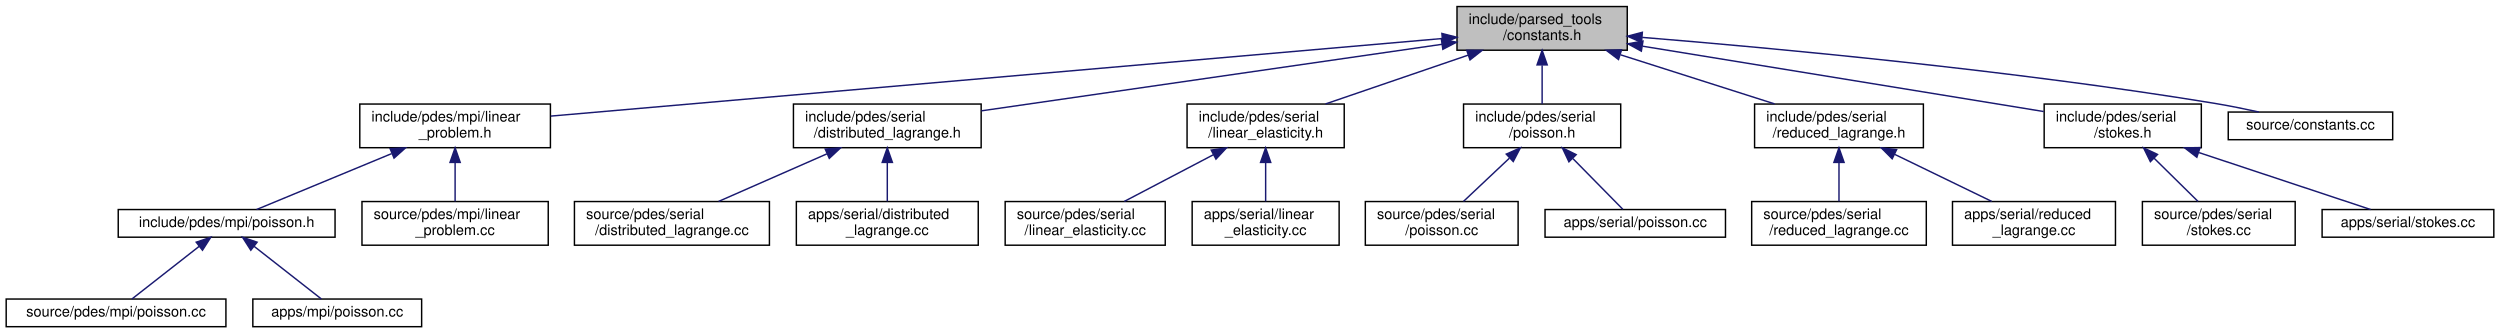
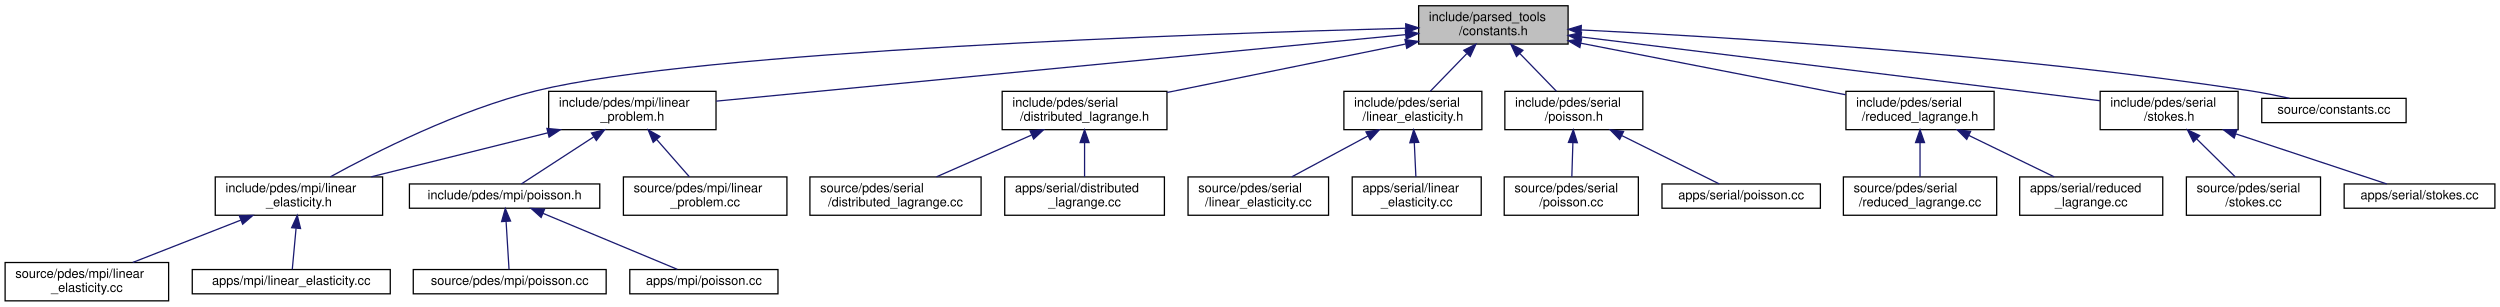
- <svg xmlns="http://www.w3.org/2000/svg" xmlns:xlink="http://www.w3.org/1999/xlink" width="1718pt" height="229pt" viewBox="0.00 0.00 1717.50 229.00">
-   <g id="graph0" class="graph" transform="scale(1 1) rotate(0) translate(4 225)">
+ <svg xmlns="http://www.w3.org/2000/svg" xmlns:xlink="http://www.w3.org/1999/xlink" width="1957pt" height="240pt" viewBox="0.00 0.00 1957.00 240.00">
+   <g id="graph0" class="graph" transform="scale(1 1) rotate(0) translate(4 236)">
    <g id="node1" class="node">
      <g id="a_node1">
        <a xlink:title=" ">
-           <polygon fill="#bfbfbf" stroke="black" points="997,-190.5 997,-220.5 1114,-220.5 1114,-190.5 997,-190.5" />
-           <text text-anchor="start" x="1005" y="-208.5" font-family="Helvetica,sans-Serif" font-size="10.00">include/parsed_tools</text>
-           <text text-anchor="middle" x="1055.5" y="-197.5" font-family="Helvetica,sans-Serif" font-size="10.00">/constants.h</text>
+           <polygon fill="#bfbfbf" stroke="black" points="1106.5,-201.5 1106.5,-231.5 1223.5,-231.5 1223.5,-201.5 1106.5,-201.5" />
+           <text text-anchor="start" x="1114.5" y="-219.5" font-family="Helvetica,sans-Serif" font-size="10.00">include/parsed_tools</text>
+           <text text-anchor="middle" x="1165" y="-208.5" font-family="Helvetica,sans-Serif" font-size="10.00">/constants.h</text>
        </a>
      </g>
    </g>
    <g id="node2" class="node">
      <g id="a_node2">
+         <a xlink:href="mpi_2linear__elasticity_8h.html" target="_top" xlink:title=" ">
+           <polygon fill="none" stroke="black" points="164.5,-67.5 164.5,-97.5 295.5,-97.5 295.5,-67.5 164.5,-67.5" />
+           <text text-anchor="start" x="172.5" y="-85.5" font-family="Helvetica,sans-Serif" font-size="10.00">include/pdes/mpi/linear</text>
+           <text text-anchor="middle" x="230" y="-74.5" font-family="Helvetica,sans-Serif" font-size="10.00">_elasticity.h</text>
+         </a>
+       </g>
+     </g>
+     <g id="edge1" class="edge">
+       <path fill="none" stroke="midnightblue" d="M1096.3,-213.89C936.53,-209.66 543.9,-196.32 416,-165 355.22,-150.12 289.3,-116.69 254.6,-97.59" />
+       <polygon fill="midnightblue" stroke="midnightblue" points="1096.39,-217.39 1106.48,-214.16 1096.57,-210.4 1096.39,-217.39" />
+     </g>
+     <g id="node5" class="node">
+       <g id="a_node5">
        <a xlink:href="linear__problem_8h.html" target="_top" xlink:title=" ">
-           <polygon fill="none" stroke="black" points="243,-123.5 243,-153.5 374,-153.5 374,-123.5 243,-123.5" />
-           <text text-anchor="start" x="251" y="-141.5" font-family="Helvetica,sans-Serif" font-size="10.00">include/pdes/mpi/linear</text>
-           <text text-anchor="middle" x="308.5" y="-130.5" font-family="Helvetica,sans-Serif" font-size="10.00">_problem.h</text>
-         </a>
-       </g>
-     </g>
-     <g id="edge1" class="edge">
-       <path fill="none" stroke="midnightblue" d="M986.9,-198.53C843.76,-186.08 514.88,-157.46 374.24,-145.22" />
-       <polygon fill="midnightblue" stroke="midnightblue" points="986.62,-202.02 996.88,-199.4 987.23,-195.05 986.62,-202.02" />
+           <polygon fill="none" stroke="black" points="425.5,-134.5 425.5,-164.5 556.5,-164.5 556.5,-134.5 425.5,-134.5" />
+           <text text-anchor="start" x="433.5" y="-152.5" font-family="Helvetica,sans-Serif" font-size="10.00">include/pdes/mpi/linear</text>
+           <text text-anchor="middle" x="491" y="-141.5" font-family="Helvetica,sans-Serif" font-size="10.00">_problem.h</text>
+         </a>
+       </g>
+     </g>
+     <g id="edge4" class="edge">
+       <path fill="none" stroke="midnightblue" d="M1096.11,-208.86C965.71,-196.28 684.46,-169.16 556.63,-156.83" />
+       <polygon fill="midnightblue" stroke="midnightblue" points="1096.08,-212.37 1106.37,-209.85 1096.75,-205.4 1096.08,-212.37" />
+     </g>
+     <g id="node10" class="node">
+       <g id="a_node10">
+         <a xlink:href="distributed__lagrange_8h.html" target="_top" xlink:title=" ">
+           <polygon fill="none" stroke="black" points="780.5,-134.5 780.5,-164.5 909.5,-164.5 909.5,-134.5 780.5,-134.5" />
+           <text text-anchor="start" x="788.5" y="-152.5" font-family="Helvetica,sans-Serif" font-size="10.00">include/pdes/serial</text>
+           <text text-anchor="middle" x="845" y="-141.5" font-family="Helvetica,sans-Serif" font-size="10.00">/distributed_lagrange.h</text>
+         </a>
+       </g>
+     </g>
+     <g id="edge10" class="edge">
+       <path fill="none" stroke="midnightblue" d="M1096.25,-201.53C1040.95,-190.3 963.82,-174.64 909.65,-163.63" />
+       <polygon fill="midnightblue" stroke="midnightblue" points="1095.81,-205.02 1106.31,-203.58 1097.2,-198.16 1095.81,-205.02" />
+     </g>
+     <g id="node13" class="node">
+       <g id="a_node13">
+         <a xlink:href="serial_2linear__elasticity_8h.html" target="_top" xlink:title=" ">
+           <polygon fill="none" stroke="black" points="1048,-134.5 1048,-164.5 1156,-164.5 1156,-134.5 1048,-134.5" />
+           <text text-anchor="start" x="1056" y="-152.5" font-family="Helvetica,sans-Serif" font-size="10.00">include/pdes/serial</text>
+           <text text-anchor="middle" x="1102" y="-141.5" font-family="Helvetica,sans-Serif" font-size="10.00">/linear_elasticity.h</text>
+         </a>
+       </g>
+     </g>
+     <g id="edge13" class="edge">
+       <path fill="none" stroke="midnightblue" d="M1144.19,-194.02C1134.8,-184.34 1123.98,-173.17 1115.64,-164.58" />
+       <polygon fill="midnightblue" stroke="midnightblue" points="1141.86,-196.65 1151.33,-201.4 1146.88,-191.78 1141.86,-196.65" />
+     </g>
+     <g id="node16" class="node">
+       <g id="a_node16">
+         <a xlink:href="serial_2poisson_8h.html" target="_top" xlink:title=" ">
+           <polygon fill="none" stroke="black" points="1174,-134.5 1174,-164.5 1282,-164.5 1282,-134.5 1174,-134.5" />
+           <text text-anchor="start" x="1182" y="-152.5" font-family="Helvetica,sans-Serif" font-size="10.00">include/pdes/serial</text>
+           <text text-anchor="middle" x="1228" y="-141.5" font-family="Helvetica,sans-Serif" font-size="10.00">/poisson.h</text>
+         </a>
+       </g>
+     </g>
+     <g id="edge16" class="edge">
+       <path fill="none" stroke="midnightblue" d="M1185.81,-194.02C1195.2,-184.34 1206.02,-173.17 1214.36,-164.58" />
+       <polygon fill="midnightblue" stroke="midnightblue" points="1183.12,-191.78 1178.67,-201.4 1188.14,-196.65 1183.12,-191.78" />
+     </g>
+     <g id="node19" class="node">
+       <g id="a_node19">
+         <a xlink:href="reduced__lagrange_8h.html" target="_top" xlink:title=" ">
+           <polygon fill="none" stroke="black" points="1441,-134.5 1441,-164.5 1557,-164.5 1557,-134.5 1441,-134.5" />
+           <text text-anchor="start" x="1449" y="-152.5" font-family="Helvetica,sans-Serif" font-size="10.00">include/pdes/serial</text>
+           <text text-anchor="middle" x="1499" y="-141.5" font-family="Helvetica,sans-Serif" font-size="10.00">/reduced_lagrange.h</text>
+         </a>
+       </g>
+     </g>
+     <g id="edge19" class="edge">
+       <path fill="none" stroke="midnightblue" d="M1233.5,-202.17C1294.59,-190.28 1383.05,-173.07 1440.79,-161.83" />
+       <polygon fill="midnightblue" stroke="midnightblue" points="1232.71,-198.76 1223.56,-204.1 1234.05,-205.63 1232.71,-198.76" />
+     </g>
+     <g id="node22" class="node">
+       <g id="a_node22">
+         <a xlink:href="stokes_8h.html" target="_top" xlink:title=" ">
+           <polygon fill="none" stroke="black" points="1640,-134.5 1640,-164.5 1748,-164.5 1748,-134.5 1640,-134.5" />
+           <text text-anchor="start" x="1648" y="-152.5" font-family="Helvetica,sans-Serif" font-size="10.00">include/pdes/serial</text>
+           <text text-anchor="middle" x="1694" y="-141.5" font-family="Helvetica,sans-Serif" font-size="10.00">/stokes.h</text>
+         </a>
+       </g>
+     </g>
+     <g id="edge22" class="edge">
+       <path fill="none" stroke="midnightblue" d="M1233.63,-207.07C1340.13,-193.98 1542.99,-169.06 1639.87,-157.15" />
+       <polygon fill="midnightblue" stroke="midnightblue" points="1233.13,-203.6 1223.63,-208.3 1233.99,-210.55 1233.13,-203.6" />
+     </g>
+     <g id="node25" class="node">
+       <g id="a_node25">
+         <a xlink:href="constants_8cc.html" target="_top" xlink:title=" ">
+           <polygon fill="none" stroke="black" points="1766.5,-140 1766.5,-159 1879.5,-159 1879.5,-140 1766.5,-140" />
+           <text text-anchor="middle" x="1823" y="-147" font-family="Helvetica,sans-Serif" font-size="10.00">source/constants.cc</text>
+         </a>
+       </g>
+     </g>
+     <g id="edge25" class="edge">
+       <path fill="none" stroke="midnightblue" d="M1233.73,-212.57C1344.43,-207.19 1568.85,-193.57 1757,-165 1767.21,-163.45 1778.2,-161.25 1788.22,-159.04" />
+       <polygon fill="midnightblue" stroke="midnightblue" points="1233.52,-209.07 1223.7,-213.05 1233.85,-216.07 1233.52,-209.07" />
+     </g>
+     <g id="node3" class="node">
+       <g id="a_node3">
+         <a xlink:href="source_2pdes_2mpi_2linear__elasticity_8cc.html" target="_top" xlink:title=" ">
+           <polygon fill="none" stroke="black" points="0,-0.5 0,-30.5 128,-30.5 128,-0.5 0,-0.5" />
+           <text text-anchor="start" x="8" y="-18.5" font-family="Helvetica,sans-Serif" font-size="10.00">source/pdes/mpi/linear</text>
+           <text text-anchor="middle" x="64" y="-7.5" font-family="Helvetica,sans-Serif" font-size="10.00">_elasticity.cc</text>
+         </a>
+       </g>
+     </g>
+     <g id="edge2" class="edge">
+       <path fill="none" stroke="midnightblue" d="M184.49,-63.68C157.87,-53.26 124.73,-40.28 99.95,-30.58" />
+       <polygon fill="midnightblue" stroke="midnightblue" points="183.39,-67.01 193.98,-67.4 185.95,-60.49 183.39,-67.01" />
+     </g>
+     <g id="node4" class="node">
+       <g id="a_node4">
+         <a xlink:href="apps_2mpi_2linear__elasticity_8cc.html" target="_top" xlink:title=" ">
+           <polygon fill="none" stroke="black" points="146.5,-6 146.5,-25 301.5,-25 301.5,-6 146.5,-6" />
+           <text text-anchor="middle" x="224" y="-13" font-family="Helvetica,sans-Serif" font-size="10.00">apps/mpi/linear_elasticity.cc</text>
+         </a>
+       </g>
+     </g>
+     <g id="edge3" class="edge">
+       <path fill="none" stroke="midnightblue" d="M227.76,-57.25C226.72,-46.02 225.56,-33.38 224.8,-25.19" />
+       <polygon fill="midnightblue" stroke="midnightblue" points="224.29,-57.76 228.7,-67.4 231.26,-57.12 224.29,-57.76" />
+     </g>
+     <g id="edge5" class="edge">
+       <path fill="none" stroke="midnightblue" d="M424.95,-132.05C382.28,-121.43 327.34,-107.74 286.66,-97.61" />
+       <polygon fill="midnightblue" stroke="midnightblue" points="424.14,-135.46 434.69,-134.48 425.83,-128.66 424.14,-135.46" />
+     </g>
+     <g id="node6" class="node">
+       <g id="a_node6">
+         <a xlink:href="mpi_2poisson_8h.html" target="_top" xlink:title=" ">
+           <polygon fill="none" stroke="black" points="316.5,-73 316.5,-92 465.5,-92 465.5,-73 316.5,-73" />
+           <text text-anchor="middle" x="391" y="-80" font-family="Helvetica,sans-Serif" font-size="10.00">include/pdes/mpi/poisson.h</text>
+         </a>
+       </g>
+     </g>
+     <g id="edge6" class="edge">
+       <path fill="none" stroke="midnightblue" d="M460.7,-128.81C441.79,-116.51 418.39,-101.3 404.09,-92.01" />
+       <polygon fill="midnightblue" stroke="midnightblue" points="459.01,-131.88 469.3,-134.4 462.82,-126.01 459.01,-131.88" />
+     </g>
+     <g id="node9" class="node">
+       <g id="a_node9">
+         <a xlink:href="linear__problem_8cc.html" target="_top" xlink:title=" ">
+           <polygon fill="none" stroke="black" points="484,-67.5 484,-97.5 612,-97.5 612,-67.5 484,-67.5" />
+           <text text-anchor="start" x="492" y="-85.5" font-family="Helvetica,sans-Serif" font-size="10.00">source/pdes/mpi/linear</text>
+           <text text-anchor="middle" x="548" y="-74.5" font-family="Helvetica,sans-Serif" font-size="10.00">_problem.cc</text>
+         </a>
+       </g>
+     </g>
+     <g id="edge9" class="edge">
+       <path fill="none" stroke="midnightblue" d="M510.09,-126.74C518.52,-117.12 528.19,-106.09 535.66,-97.58" />
+       <polygon fill="midnightblue" stroke="midnightblue" points="507.33,-124.57 503.37,-134.4 512.59,-129.18 507.33,-124.57" />
    </g>
    <g id="node7" class="node">
      <g id="a_node7">
-         <a xlink:href="distributed__lagrange_8h.html" target="_top" xlink:title=" ">
-           <polygon fill="none" stroke="black" points="541,-123.5 541,-153.5 670,-153.5 670,-123.5 541,-123.5" />
-           <text text-anchor="start" x="549" y="-141.5" font-family="Helvetica,sans-Serif" font-size="10.00">include/pdes/serial</text>
-           <text text-anchor="middle" x="605.5" y="-130.5" font-family="Helvetica,sans-Serif" font-size="10.00">/distributed_lagrange.h</text>
-         </a>
-       </g>
-     </g>
-     <g id="edge6" class="edge">
-       <path fill="none" stroke="midnightblue" d="M986.74,-194.57C900.65,-182.13 754.29,-160.99 670.17,-148.84" />
-       <polygon fill="midnightblue" stroke="midnightblue" points="986.27,-198.04 996.67,-196 987.27,-191.11 986.27,-198.04" />
-     </g>
-     <g id="node10" class="node">
-       <g id="a_node10">
-         <a xlink:href="linear__elasticity_8h.html" target="_top" xlink:title=" ">
-           <polygon fill="none" stroke="black" points="811.5,-123.5 811.5,-153.5 919.5,-153.5 919.5,-123.5 811.5,-123.5" />
-           <text text-anchor="start" x="819.5" y="-141.5" font-family="Helvetica,sans-Serif" font-size="10.00">include/pdes/serial</text>
-           <text text-anchor="middle" x="865.5" y="-130.5" font-family="Helvetica,sans-Serif" font-size="10.00">/linear_elasticity.h</text>
-         </a>
-       </g>
-     </g>
-     <g id="edge9" class="edge">
-       <path fill="none" stroke="midnightblue" d="M1004.61,-187.09C973.94,-176.6 935.39,-163.41 906.65,-153.58" />
-       <polygon fill="midnightblue" stroke="midnightblue" points="1003.68,-190.47 1014.27,-190.4 1005.94,-183.85 1003.68,-190.47" />
-     </g>
-     <g id="node13" class="node">
-       <g id="a_node13">
-         <a xlink:href="serial_2poisson_8h.html" target="_top" xlink:title=" ">
-           <polygon fill="none" stroke="black" points="1001.5,-123.5 1001.5,-153.5 1109.5,-153.5 1109.5,-123.5 1001.5,-123.5" />
-           <text text-anchor="start" x="1009.5" y="-141.5" font-family="Helvetica,sans-Serif" font-size="10.00">include/pdes/serial</text>
-           <text text-anchor="middle" x="1055.5" y="-130.5" font-family="Helvetica,sans-Serif" font-size="10.00">/poisson.h</text>
-         </a>
-       </g>
-     </g>
-     <g id="edge12" class="edge">
-       <path fill="none" stroke="midnightblue" d="M1055.5,-180.11C1055.5,-171.15 1055.5,-161.32 1055.5,-153.58" />
-       <polygon fill="midnightblue" stroke="midnightblue" points="1052,-180.4 1055.5,-190.4 1059,-180.4 1052,-180.4" />
-     </g>
-     <g id="node16" class="node">
-       <g id="a_node16">
-         <a xlink:href="reduced__lagrange_8h.html" target="_top" xlink:title=" ">
-           <polygon fill="none" stroke="black" points="1201.5,-123.5 1201.5,-153.5 1317.5,-153.5 1317.5,-123.5 1201.5,-123.5" />
-           <text text-anchor="start" x="1209.5" y="-141.5" font-family="Helvetica,sans-Serif" font-size="10.00">include/pdes/serial</text>
-           <text text-anchor="middle" x="1259.5" y="-130.5" font-family="Helvetica,sans-Serif" font-size="10.00">/reduced_lagrange.h</text>
-         </a>
-       </g>
-     </g>
-     <g id="edge15" class="edge">
-       <path fill="none" stroke="midnightblue" d="M1109.46,-187.31C1142.46,-176.79 1184.16,-163.51 1215.21,-153.61" />
-       <polygon fill="midnightblue" stroke="midnightblue" points="1107.98,-184.11 1099.51,-190.48 1110.1,-190.77 1107.98,-184.11" />
-     </g>
-     <g id="node19" class="node">
-       <g id="a_node19">
-         <a xlink:href="stokes_8h.html" target="_top" xlink:title=" ">
-           <polygon fill="none" stroke="black" points="1400.5,-123.5 1400.5,-153.5 1508.5,-153.5 1508.5,-123.5 1400.5,-123.5" />
-           <text text-anchor="start" x="1408.5" y="-141.5" font-family="Helvetica,sans-Serif" font-size="10.00">include/pdes/serial</text>
-           <text text-anchor="middle" x="1454.5" y="-130.5" font-family="Helvetica,sans-Serif" font-size="10.00">/stokes.h</text>
-         </a>
-       </g>
-     </g>
-     <g id="edge18" class="edge">
-       <path fill="none" stroke="midnightblue" d="M1124.61,-193.24C1202.85,-180.5 1328.67,-160 1400.19,-148.35" />
-       <polygon fill="midnightblue" stroke="midnightblue" points="1123.68,-189.85 1114.37,-194.91 1124.81,-196.76 1123.68,-189.85" />
-     </g>
-     <g id="node22" class="node">
-       <g id="a_node22">
-         <a xlink:href="constants_8cc.html" target="_top" xlink:title=" ">
-           <polygon fill="none" stroke="black" points="1527,-129 1527,-148 1640,-148 1640,-129 1527,-129" />
-           <text text-anchor="middle" x="1583.5" y="-136" font-family="Helvetica,sans-Serif" font-size="10.00">source/constants.cc</text>
-         </a>
-       </g>
-     </g>
-     <g id="edge21" class="edge">
-       <path fill="none" stroke="midnightblue" d="M1124.25,-199.31C1214.78,-191.94 1378.73,-176.76 1517.5,-154 1527.46,-152.37 1538.17,-150.19 1548.01,-148.03" />
-       <polygon fill="midnightblue" stroke="midnightblue" points="1123.8,-195.83 1114.12,-200.12 1124.37,-202.81 1123.8,-195.83" />
-     </g>
-     <g id="node3" class="node">
-       <g id="a_node3">
-         <a xlink:href="mpi_2poisson_8h.html" target="_top" xlink:title=" ">
-           <polygon fill="none" stroke="black" points="77,-62 77,-81 226,-81 226,-62 77,-62" />
-           <text text-anchor="middle" x="151.5" y="-69" font-family="Helvetica,sans-Serif" font-size="10.00">include/pdes/mpi/poisson.h</text>
-         </a>
-       </g>
-     </g>
-     <g id="edge2" class="edge">
-       <path fill="none" stroke="midnightblue" d="M264.92,-119.46C234.59,-106.9 195.52,-90.72 172.05,-81.01" />
-       <polygon fill="midnightblue" stroke="midnightblue" points="263.86,-122.8 274.43,-123.4 266.53,-116.34 263.86,-122.8" />
-     </g>
-     <g id="node6" class="node">
-       <g id="a_node6">
-         <a xlink:href="linear__problem_8cc.html" target="_top" xlink:title=" ">
-           <polygon fill="none" stroke="black" points="244.5,-56.5 244.5,-86.5 372.5,-86.5 372.5,-56.5 244.5,-56.5" />
-           <text text-anchor="start" x="252.5" y="-74.5" font-family="Helvetica,sans-Serif" font-size="10.00">source/pdes/mpi/linear</text>
-           <text text-anchor="middle" x="308.5" y="-63.5" font-family="Helvetica,sans-Serif" font-size="10.00">_problem.cc</text>
-         </a>
-       </g>
-     </g>
-     <g id="edge5" class="edge">
-       <path fill="none" stroke="midnightblue" d="M308.5,-113.11C308.5,-104.15 308.5,-94.32 308.5,-86.58" />
-       <polygon fill="midnightblue" stroke="midnightblue" points="305,-113.4 308.5,-123.4 312,-113.4 305,-113.4" />
-     </g>
-     <g id="node4" class="node">
-       <g id="a_node4">
        <a xlink:href="source_2pdes_2mpi_2poisson_8cc.html" target="_top" xlink:title=" ">
-           <polygon fill="none" stroke="black" points="0,-0.5 0,-19.5 151,-19.5 151,-0.5 0,-0.5" />
-           <text text-anchor="middle" x="75.5" y="-7.5" font-family="Helvetica,sans-Serif" font-size="10.00">source/pdes/mpi/poisson.cc</text>
-         </a>
-       </g>
-     </g>
-     <g id="edge3" class="edge">
-       <path fill="none" stroke="midnightblue" d="M132.72,-55.79C118.14,-44.38 98.44,-28.96 86.37,-19.51" />
-       <polygon fill="midnightblue" stroke="midnightblue" points="130.58,-58.57 140.61,-61.98 134.89,-53.05 130.58,-58.57" />
-     </g>
-     <g id="node5" class="node">
-       <g id="a_node5">
-         <a xlink:href="apps_2mpi_2poisson_8cc.html" target="_top" xlink:title=" ">
-           <polygon fill="none" stroke="black" points="169.5,-0.5 169.5,-19.5 285.5,-19.5 285.5,-0.5 169.5,-0.5" />
-           <text text-anchor="middle" x="227.5" y="-7.5" font-family="Helvetica,sans-Serif" font-size="10.00">apps/mpi/poisson.cc</text>
-         </a>
-       </g>
-     </g>
-     <g id="edge4" class="edge">
-       <path fill="none" stroke="midnightblue" d="M170.28,-55.79C184.86,-44.38 204.56,-28.96 216.63,-19.51" />
-       <polygon fill="midnightblue" stroke="midnightblue" points="168.11,-53.05 162.39,-61.98 172.42,-58.57 168.11,-53.05" />
+           <polygon fill="none" stroke="black" points="319.5,-6 319.5,-25 470.5,-25 470.5,-6 319.5,-6" />
+           <text text-anchor="middle" x="395" y="-13" font-family="Helvetica,sans-Serif" font-size="10.00">source/pdes/mpi/poisson.cc</text>
+         </a>
+       </g>
+     </g>
+     <g id="edge7" class="edge">
+       <path fill="none" stroke="midnightblue" d="M392.17,-62.54C392.93,-50.17 393.88,-34.62 394.47,-25.13" />
+       <polygon fill="midnightblue" stroke="midnightblue" points="388.66,-62.54 391.54,-72.73 395.65,-62.97 388.66,-62.54" />
    </g>
    <g id="node8" class="node">
      <g id="a_node8">
-         <a xlink:href="source_2pdes_2serial_2distributed__lagrange_8cc.html" target="_top" xlink:title=" ">
-           <polygon fill="none" stroke="black" points="390.5,-56.5 390.5,-86.5 524.5,-86.5 524.5,-56.5 390.5,-56.5" />
-           <text text-anchor="start" x="398.5" y="-74.5" font-family="Helvetica,sans-Serif" font-size="10.00">source/pdes/serial</text>
-           <text text-anchor="middle" x="457.5" y="-63.5" font-family="Helvetica,sans-Serif" font-size="10.00">/distributed_lagrange.cc</text>
-         </a>
-       </g>
-     </g>
-     <g id="edge7" class="edge">
-       <path fill="none" stroke="midnightblue" d="M563.99,-119.27C540.42,-108.92 511.36,-96.15 489.55,-86.58" />
-       <polygon fill="midnightblue" stroke="midnightblue" points="562.82,-122.58 573.39,-123.4 565.64,-116.17 562.82,-122.58" />
-     </g>
-     <g id="node9" class="node">
-       <g id="a_node9">
-         <a xlink:href="apps_2serial_2distributed__lagrange_8cc.html" target="_top" xlink:title=" ">
-           <polygon fill="none" stroke="black" points="543,-56.5 543,-86.5 668,-86.5 668,-56.5 543,-56.5" />
-           <text text-anchor="start" x="551" y="-74.5" font-family="Helvetica,sans-Serif" font-size="10.00">apps/serial/distributed</text>
-           <text text-anchor="middle" x="605.5" y="-63.5" font-family="Helvetica,sans-Serif" font-size="10.00">_lagrange.cc</text>
+         <a xlink:href="apps_2mpi_2poisson_8cc.html" target="_top" xlink:title=" ">
+           <polygon fill="none" stroke="black" points="489,-6 489,-25 605,-25 605,-6 489,-6" />
+           <text text-anchor="middle" x="547" y="-13" font-family="Helvetica,sans-Serif" font-size="10.00">apps/mpi/poisson.cc</text>
        </a>
      </g>
    </g>
    <g id="edge8" class="edge">
-       <path fill="none" stroke="midnightblue" d="M605.5,-113.11C605.5,-104.15 605.5,-94.32 605.5,-86.58" />
-       <polygon fill="midnightblue" stroke="midnightblue" points="602,-113.4 605.5,-123.4 609,-113.4 602,-113.4" />
+       <path fill="none" stroke="midnightblue" d="M421.12,-68.95C452.01,-56.08 499.23,-36.4 526.2,-25.17" />
+       <polygon fill="midnightblue" stroke="midnightblue" points="419.6,-65.79 411.72,-72.87 422.29,-72.25 419.6,-65.79" />
    </g>
    <g id="node11" class="node">
      <g id="a_node11">
-         <a xlink:href="source_2pdes_2serial_2linear__elasticity_8cc.html" target="_top" xlink:title=" ">
-           <polygon fill="none" stroke="black" points="686.5,-56.5 686.5,-86.5 796.5,-86.5 796.5,-56.5 686.5,-56.5" />
-           <text text-anchor="start" x="694.5" y="-74.5" font-family="Helvetica,sans-Serif" font-size="10.00">source/pdes/serial</text>
-           <text text-anchor="middle" x="741.5" y="-63.5" font-family="Helvetica,sans-Serif" font-size="10.00">/linear_elasticity.cc</text>
-         </a>
-       </g>
-     </g>
-     <g id="edge10" class="edge">
-       <path fill="none" stroke="midnightblue" d="M829.66,-118.71C810.11,-108.46 786.3,-95.98 768.35,-86.58" />
-       <polygon fill="midnightblue" stroke="midnightblue" points="828.11,-121.85 838.59,-123.4 831.36,-115.65 828.11,-121.85" />
+         <a xlink:href="source_2pdes_2serial_2distributed__lagrange_8cc.html" target="_top" xlink:title=" ">
+           <polygon fill="none" stroke="black" points="630,-67.5 630,-97.5 764,-97.5 764,-67.5 630,-67.5" />
+           <text text-anchor="start" x="638" y="-85.5" font-family="Helvetica,sans-Serif" font-size="10.00">source/pdes/serial</text>
+           <text text-anchor="middle" x="697" y="-74.5" font-family="Helvetica,sans-Serif" font-size="10.00">/distributed_lagrange.cc</text>
+         </a>
+       </g>
+     </g>
+     <g id="edge11" class="edge">
+       <path fill="none" stroke="midnightblue" d="M803.49,-130.27C779.92,-119.92 750.86,-107.15 729.05,-97.58" />
+       <polygon fill="midnightblue" stroke="midnightblue" points="802.32,-133.58 812.89,-134.4 805.14,-127.17 802.32,-133.58" />
    </g>
    <g id="node12" class="node">
      <g id="a_node12">
-         <a xlink:href="apps_2serial_2linear__elasticity_8cc.html" target="_top" xlink:title=" ">
-           <polygon fill="none" stroke="black" points="815,-56.5 815,-86.5 916,-86.5 916,-56.5 815,-56.5" />
-           <text text-anchor="start" x="823" y="-74.5" font-family="Helvetica,sans-Serif" font-size="10.00">apps/serial/linear</text>
-           <text text-anchor="middle" x="865.5" y="-63.5" font-family="Helvetica,sans-Serif" font-size="10.00">_elasticity.cc</text>
-         </a>
-       </g>
-     </g>
-     <g id="edge11" class="edge">
-       <path fill="none" stroke="midnightblue" d="M865.5,-113.11C865.5,-104.15 865.5,-94.32 865.5,-86.58" />
-       <polygon fill="midnightblue" stroke="midnightblue" points="862,-113.4 865.5,-123.4 869,-113.4 862,-113.4" />
+         <a xlink:href="apps_2serial_2distributed__lagrange_8cc.html" target="_top" xlink:title=" ">
+           <polygon fill="none" stroke="black" points="782.5,-67.5 782.5,-97.5 907.5,-97.5 907.5,-67.5 782.5,-67.5" />
+           <text text-anchor="start" x="790.5" y="-85.5" font-family="Helvetica,sans-Serif" font-size="10.00">apps/serial/distributed</text>
+           <text text-anchor="middle" x="845" y="-74.5" font-family="Helvetica,sans-Serif" font-size="10.00">_lagrange.cc</text>
+         </a>
+       </g>
+     </g>
+     <g id="edge12" class="edge">
+       <path fill="none" stroke="midnightblue" d="M845,-124.11C845,-115.15 845,-105.32 845,-97.58" />
+       <polygon fill="midnightblue" stroke="midnightblue" points="841.5,-124.4 845,-134.4 848.5,-124.4 841.5,-124.4" />
    </g>
    <g id="node14" class="node">
      <g id="a_node14">
-         <a xlink:href="source_2pdes_2serial_2poisson_8cc.html" target="_top" xlink:title=" ">
-           <polygon fill="none" stroke="black" points="934,-56.5 934,-86.5 1039,-86.5 1039,-56.5 934,-56.5" />
-           <text text-anchor="start" x="942" y="-74.5" font-family="Helvetica,sans-Serif" font-size="10.00">source/pdes/serial</text>
-           <text text-anchor="middle" x="986.5" y="-63.5" font-family="Helvetica,sans-Serif" font-size="10.00">/poisson.cc</text>
-         </a>
-       </g>
-     </g>
-     <g id="edge13" class="edge">
-       <path fill="none" stroke="midnightblue" d="M1033.01,-116.31C1022.66,-106.56 1010.66,-95.26 1001.44,-86.58" />
-       <polygon fill="midnightblue" stroke="midnightblue" points="1030.85,-119.09 1040.53,-123.4 1035.65,-113.99 1030.85,-119.09" />
+         <a xlink:href="source_2pdes_2serial_2linear__elasticity_8cc.html" target="_top" xlink:title=" ">
+           <polygon fill="none" stroke="black" points="926,-67.5 926,-97.5 1036,-97.5 1036,-67.5 926,-67.5" />
+           <text text-anchor="start" x="934" y="-85.5" font-family="Helvetica,sans-Serif" font-size="10.00">source/pdes/serial</text>
+           <text text-anchor="middle" x="981" y="-74.5" font-family="Helvetica,sans-Serif" font-size="10.00">/linear_elasticity.cc</text>
+         </a>
+       </g>
+     </g>
+     <g id="edge14" class="edge">
+       <path fill="none" stroke="midnightblue" d="M1066.77,-129.57C1047.74,-119.35 1024.63,-106.94 1007.2,-97.58" />
+       <polygon fill="midnightblue" stroke="midnightblue" points="1065.28,-132.75 1075.74,-134.4 1068.59,-126.58 1065.28,-132.75" />
    </g>
    <g id="node15" class="node">
      <g id="a_node15">
-         <a xlink:href="apps_2serial_2poisson_8cc.html" target="_top" xlink:title=" ">
-           <polygon fill="none" stroke="black" points="1057.5,-62 1057.5,-81 1181.5,-81 1181.5,-62 1057.5,-62" />
-           <text text-anchor="middle" x="1119.5" y="-69" font-family="Helvetica,sans-Serif" font-size="10.00">apps/serial/poisson.cc</text>
-         </a>
-       </g>
-     </g>
-     <g id="edge14" class="edge">
-       <path fill="none" stroke="midnightblue" d="M1076.67,-116C1088.35,-104.13 1102.22,-90.05 1110.94,-81.19" />
-       <polygon fill="midnightblue" stroke="midnightblue" points="1073.91,-113.81 1069.39,-123.4 1078.9,-118.73 1073.91,-113.81" />
+         <a xlink:href="apps_2serial_2linear__elasticity_8cc.html" target="_top" xlink:title=" ">
+           <polygon fill="none" stroke="black" points="1054.5,-67.5 1054.5,-97.5 1155.5,-97.5 1155.5,-67.5 1054.5,-67.5" />
+           <text text-anchor="start" x="1062.5" y="-85.5" font-family="Helvetica,sans-Serif" font-size="10.00">apps/serial/linear</text>
+           <text text-anchor="middle" x="1105" y="-74.5" font-family="Helvetica,sans-Serif" font-size="10.00">_elasticity.cc</text>
+         </a>
+       </g>
+     </g>
+     <g id="edge15" class="edge">
+       <path fill="none" stroke="midnightblue" d="M1103.11,-124.4C1103.53,-115.37 1103.99,-105.41 1104.35,-97.58" />
+       <polygon fill="midnightblue" stroke="midnightblue" points="1099.62,-124.25 1102.65,-134.4 1106.61,-124.57 1099.62,-124.25" />
    </g>
    <g id="node17" class="node">
      <g id="a_node17">
-         <a xlink:href="source_2pdes_2serial_2reduced__lagrange_8cc.html" target="_top" xlink:title=" ">
-           <polygon fill="none" stroke="black" points="1199.5,-56.5 1199.5,-86.5 1319.5,-86.5 1319.5,-56.5 1199.5,-56.5" />
-           <text text-anchor="start" x="1207.5" y="-74.5" font-family="Helvetica,sans-Serif" font-size="10.00">source/pdes/serial</text>
-           <text text-anchor="middle" x="1259.5" y="-63.5" font-family="Helvetica,sans-Serif" font-size="10.00">/reduced_lagrange.cc</text>
-         </a>
-       </g>
-     </g>
-     <g id="edge16" class="edge">
-       <path fill="none" stroke="midnightblue" d="M1259.5,-113.11C1259.5,-104.15 1259.5,-94.32 1259.5,-86.58" />
-       <polygon fill="midnightblue" stroke="midnightblue" points="1256,-113.4 1259.5,-123.4 1263,-113.4 1256,-113.4" />
+         <a xlink:href="source_2pdes_2serial_2poisson_8cc.html" target="_top" xlink:title=" ">
+           <polygon fill="none" stroke="black" points="1173.5,-67.5 1173.5,-97.5 1278.5,-97.5 1278.5,-67.5 1173.5,-67.5" />
+           <text text-anchor="start" x="1181.5" y="-85.5" font-family="Helvetica,sans-Serif" font-size="10.00">source/pdes/serial</text>
+           <text text-anchor="middle" x="1226" y="-74.5" font-family="Helvetica,sans-Serif" font-size="10.00">/poisson.cc</text>
+         </a>
+       </g>
+     </g>
+     <g id="edge17" class="edge">
+       <path fill="none" stroke="midnightblue" d="M1227.25,-124.11C1226.97,-115.15 1226.67,-105.32 1226.43,-97.58" />
+       <polygon fill="midnightblue" stroke="midnightblue" points="1223.76,-124.51 1227.57,-134.4 1230.76,-124.29 1223.76,-124.51" />
    </g>
    <g id="node18" class="node">
      <g id="a_node18">
-         <a xlink:href="apps_2serial_2reduced__lagrange_8cc.html" target="_top" xlink:title=" ">
-           <polygon fill="none" stroke="black" points="1337.5,-56.5 1337.5,-86.5 1449.5,-86.5 1449.5,-56.5 1337.5,-56.5" />
-           <text text-anchor="start" x="1345.5" y="-74.5" font-family="Helvetica,sans-Serif" font-size="10.00">apps/serial/reduced</text>
-           <text text-anchor="middle" x="1393.5" y="-63.5" font-family="Helvetica,sans-Serif" font-size="10.00">_lagrange.cc</text>
-         </a>
-       </g>
-     </g>
-     <g id="edge17" class="edge">
-       <path fill="none" stroke="midnightblue" d="M1297.65,-118.99C1318.89,-108.69 1344.91,-96.07 1364.48,-86.58" />
-       <polygon fill="midnightblue" stroke="midnightblue" points="1296.05,-115.88 1288.58,-123.4 1299.1,-122.18 1296.05,-115.88" />
+         <a xlink:href="apps_2serial_2poisson_8cc.html" target="_top" xlink:title=" ">
+           <polygon fill="none" stroke="black" points="1297,-73 1297,-92 1421,-92 1421,-73 1297,-73" />
+           <text text-anchor="middle" x="1359" y="-80" font-family="Helvetica,sans-Serif" font-size="10.00">apps/serial/poisson.cc</text>
+         </a>
+       </g>
+     </g>
+     <g id="edge18" class="edge">
+       <path fill="none" stroke="midnightblue" d="M1265.68,-129.8C1290.8,-117.34 1322.61,-101.56 1341.86,-92.01" />
+       <polygon fill="midnightblue" stroke="midnightblue" points="1263.83,-126.82 1256.43,-134.4 1266.94,-133.09 1263.83,-126.82" />
    </g>
    <g id="node20" class="node">
      <g id="a_node20">
-         <a xlink:href="source_2pdes_2serial_2stokes_8cc.html" target="_top" xlink:title=" ">
-           <polygon fill="none" stroke="black" points="1468,-56.5 1468,-86.5 1573,-86.5 1573,-56.5 1468,-56.5" />
-           <text text-anchor="start" x="1476" y="-74.5" font-family="Helvetica,sans-Serif" font-size="10.00">source/pdes/serial</text>
-           <text text-anchor="middle" x="1520.5" y="-63.5" font-family="Helvetica,sans-Serif" font-size="10.00">/stokes.cc</text>
-         </a>
-       </g>
-     </g>
-     <g id="edge19" class="edge">
-       <path fill="none" stroke="midnightblue" d="M1476.01,-116.31C1485.91,-106.56 1497.39,-95.26 1506.21,-86.58" />
-       <polygon fill="midnightblue" stroke="midnightblue" points="1473.49,-113.89 1468.82,-123.4 1478.4,-118.87 1473.49,-113.89" />
+         <a xlink:href="source_2pdes_2serial_2reduced__lagrange_8cc.html" target="_top" xlink:title=" ">
+           <polygon fill="none" stroke="black" points="1439,-67.5 1439,-97.5 1559,-97.5 1559,-67.5 1439,-67.5" />
+           <text text-anchor="start" x="1447" y="-85.5" font-family="Helvetica,sans-Serif" font-size="10.00">source/pdes/serial</text>
+           <text text-anchor="middle" x="1499" y="-74.5" font-family="Helvetica,sans-Serif" font-size="10.00">/reduced_lagrange.cc</text>
+         </a>
+       </g>
+     </g>
+     <g id="edge20" class="edge">
+       <path fill="none" stroke="midnightblue" d="M1499,-124.11C1499,-115.15 1499,-105.32 1499,-97.58" />
+       <polygon fill="midnightblue" stroke="midnightblue" points="1495.5,-124.4 1499,-134.4 1502.5,-124.4 1495.5,-124.4" />
    </g>
    <g id="node21" class="node">
      <g id="a_node21">
+         <a xlink:href="apps_2serial_2reduced__lagrange_8cc.html" target="_top" xlink:title=" ">
+           <polygon fill="none" stroke="black" points="1577,-67.5 1577,-97.5 1689,-97.5 1689,-67.5 1577,-67.5" />
+           <text text-anchor="start" x="1585" y="-85.5" font-family="Helvetica,sans-Serif" font-size="10.00">apps/serial/reduced</text>
+           <text text-anchor="middle" x="1633" y="-74.5" font-family="Helvetica,sans-Serif" font-size="10.00">_lagrange.cc</text>
+         </a>
+       </g>
+     </g>
+     <g id="edge21" class="edge">
+       <path fill="none" stroke="midnightblue" d="M1537.15,-129.99C1558.39,-119.69 1584.41,-107.07 1603.98,-97.58" />
+       <polygon fill="midnightblue" stroke="midnightblue" points="1535.55,-126.88 1528.08,-134.4 1538.6,-133.18 1535.55,-126.88" />
+     </g>
+     <g id="node23" class="node">
+       <g id="a_node23">
+         <a xlink:href="source_2pdes_2serial_2stokes_8cc.html" target="_top" xlink:title=" ">
+           <polygon fill="none" stroke="black" points="1707.5,-67.5 1707.5,-97.5 1812.5,-97.5 1812.5,-67.5 1707.5,-67.5" />
+           <text text-anchor="start" x="1715.5" y="-85.5" font-family="Helvetica,sans-Serif" font-size="10.00">source/pdes/serial</text>
+           <text text-anchor="middle" x="1760" y="-74.5" font-family="Helvetica,sans-Serif" font-size="10.00">/stokes.cc</text>
+         </a>
+       </g>
+     </g>
+     <g id="edge23" class="edge">
+       <path fill="none" stroke="midnightblue" d="M1715.51,-127.31C1725.41,-117.56 1736.89,-106.26 1745.71,-97.58" />
+       <polygon fill="midnightblue" stroke="midnightblue" points="1712.99,-124.89 1708.32,-134.4 1717.9,-129.87 1712.99,-124.89" />
+     </g>
+     <g id="node24" class="node">
+       <g id="a_node24">
        <a xlink:href="apps_2serial_2stokes_8cc.html" target="_top" xlink:title=" ">
-           <polygon fill="none" stroke="black" points="1591.5,-62 1591.5,-81 1709.5,-81 1709.5,-62 1591.5,-62" />
-           <text text-anchor="middle" x="1650.5" y="-69" font-family="Helvetica,sans-Serif" font-size="10.00">apps/serial/stokes.cc</text>
-         </a>
-       </g>
-     </g>
-     <g id="edge20" class="edge">
-       <path fill="none" stroke="midnightblue" d="M1506.94,-120.11C1545.08,-107.46 1595.04,-90.89 1624.85,-81.01" />
-       <polygon fill="midnightblue" stroke="midnightblue" points="1505.42,-116.93 1497.03,-123.4 1507.62,-123.57 1505.42,-116.93" />
+           <polygon fill="none" stroke="black" points="1831,-73 1831,-92 1949,-92 1949,-73 1831,-73" />
+           <text text-anchor="middle" x="1890" y="-80" font-family="Helvetica,sans-Serif" font-size="10.00">apps/serial/stokes.cc</text>
+         </a>
+       </g>
+     </g>
+     <g id="edge24" class="edge">
+       <path fill="none" stroke="midnightblue" d="M1746.44,-131.11C1784.58,-118.46 1834.54,-101.89 1864.35,-92.01" />
+       <polygon fill="midnightblue" stroke="midnightblue" points="1744.92,-127.93 1736.53,-134.4 1747.12,-134.57 1744.92,-127.93" />
    </g>
  </g>
</svg>
